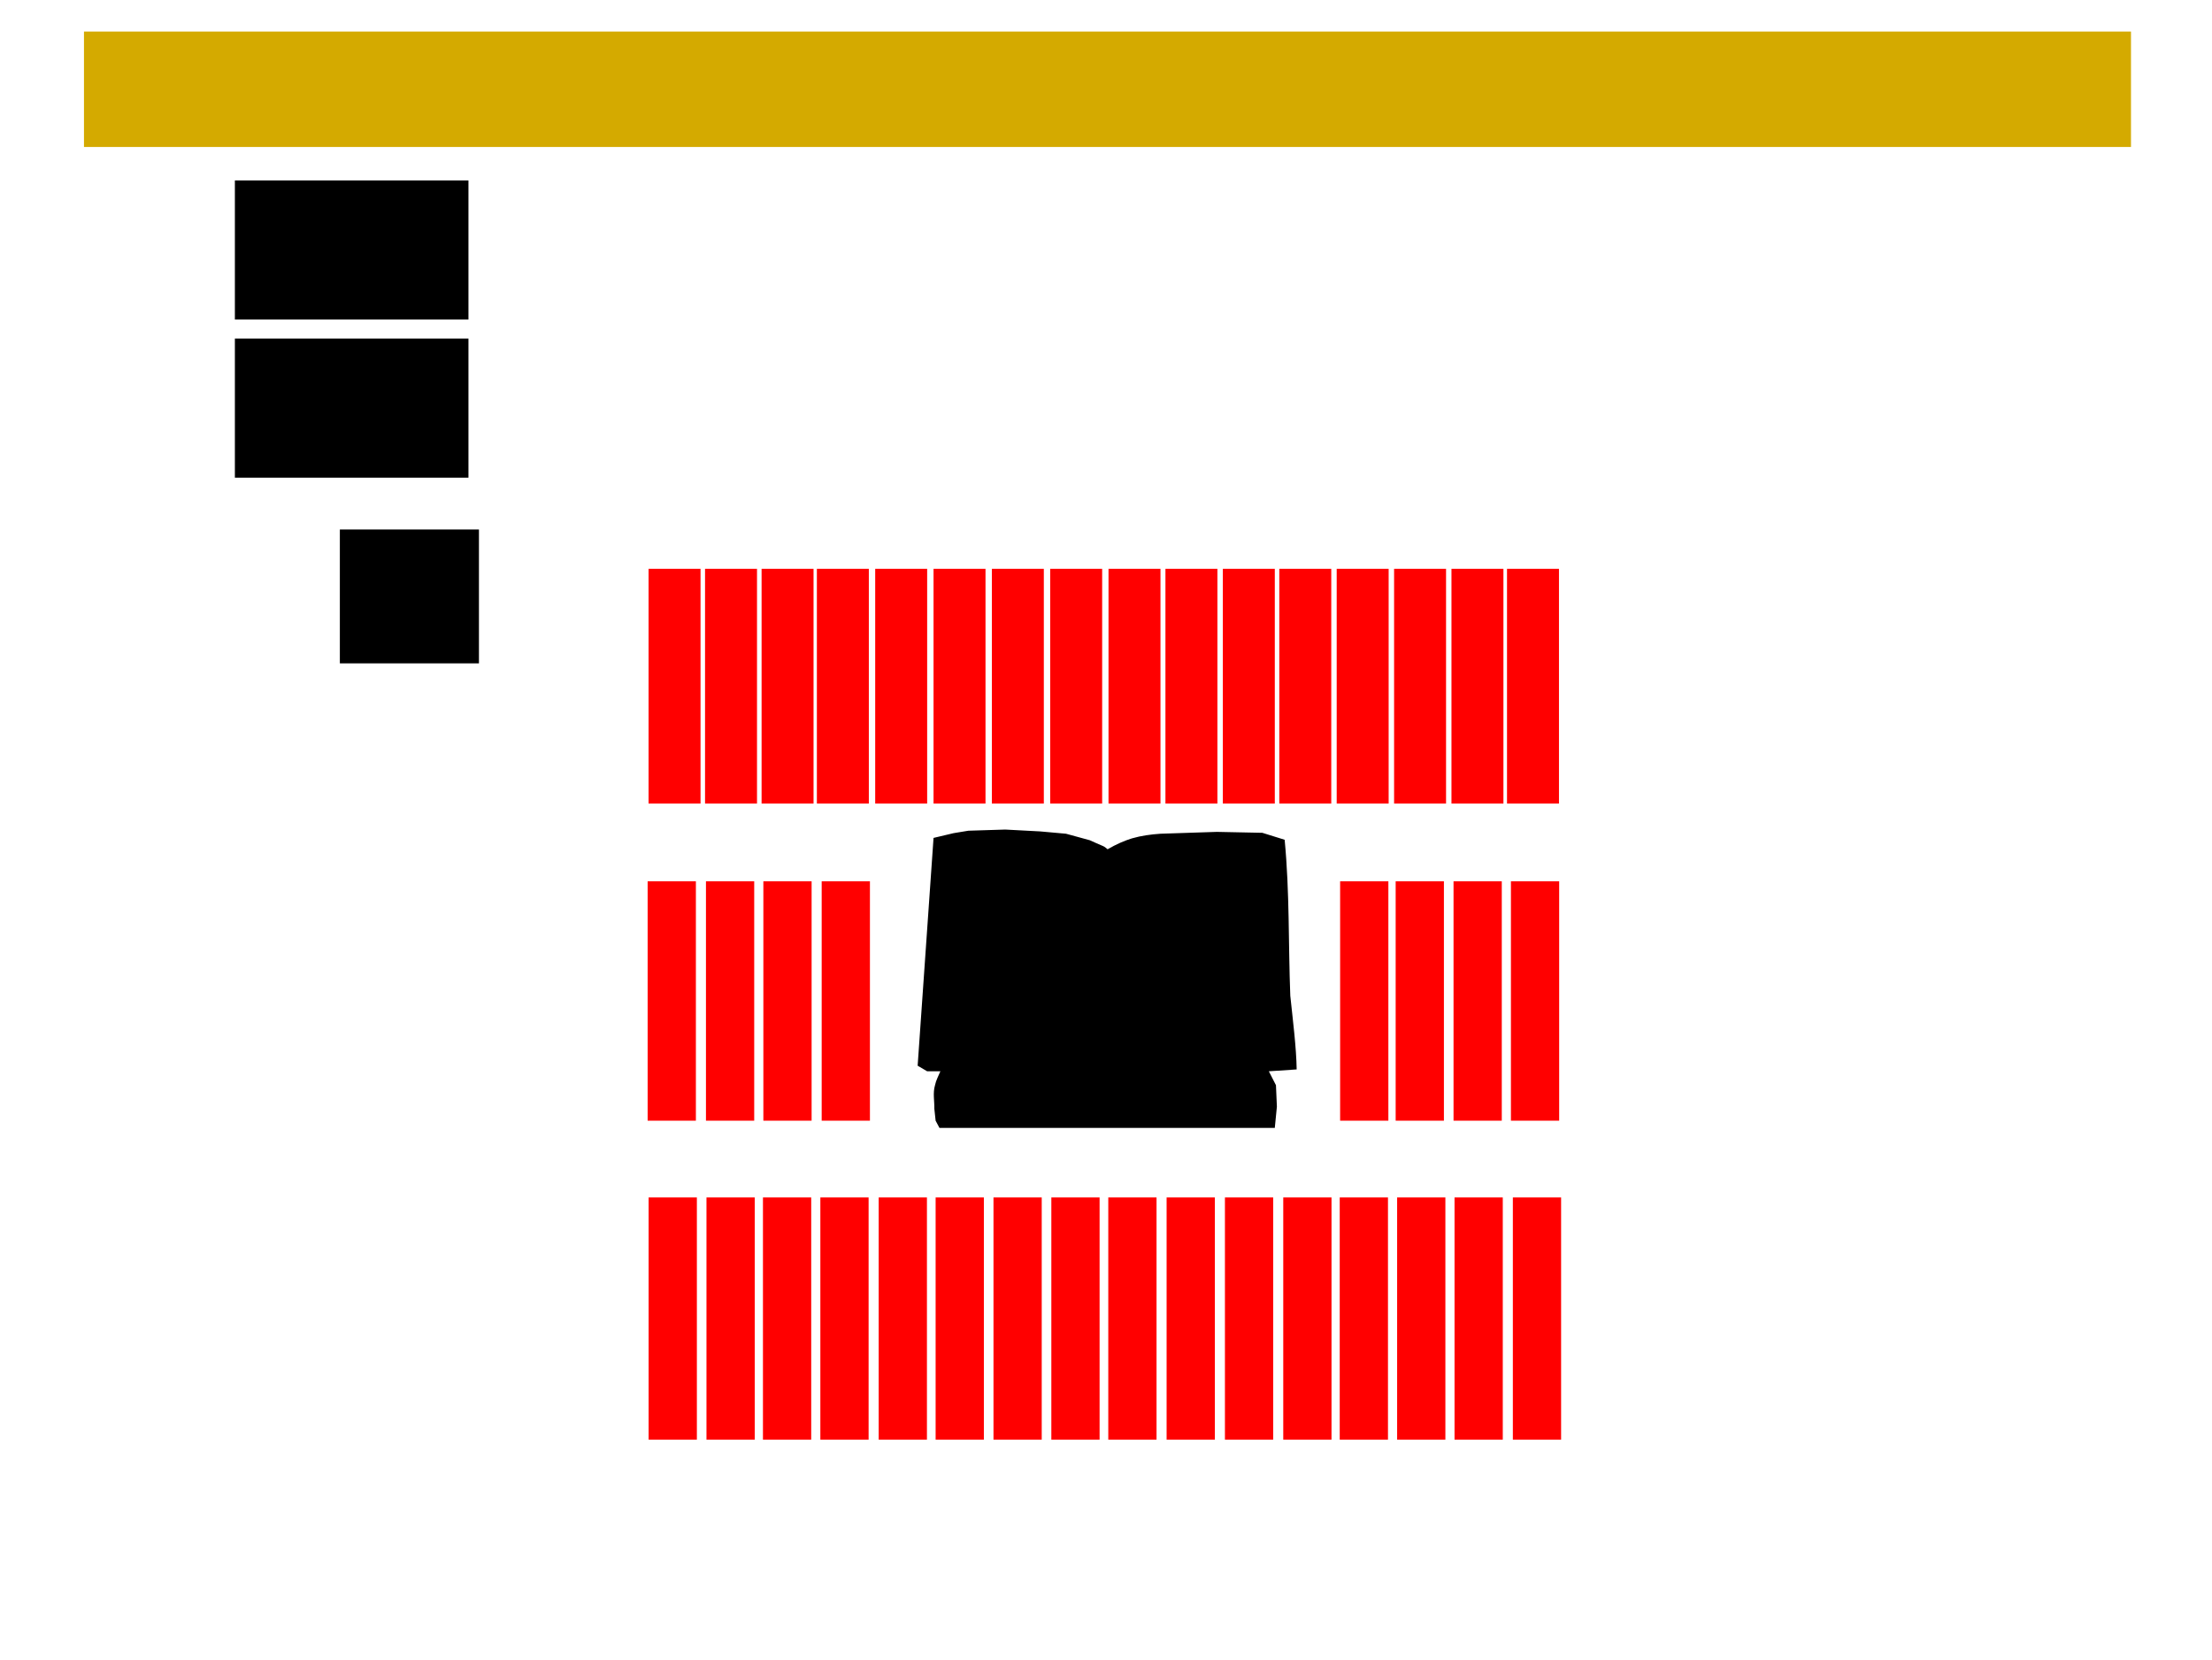
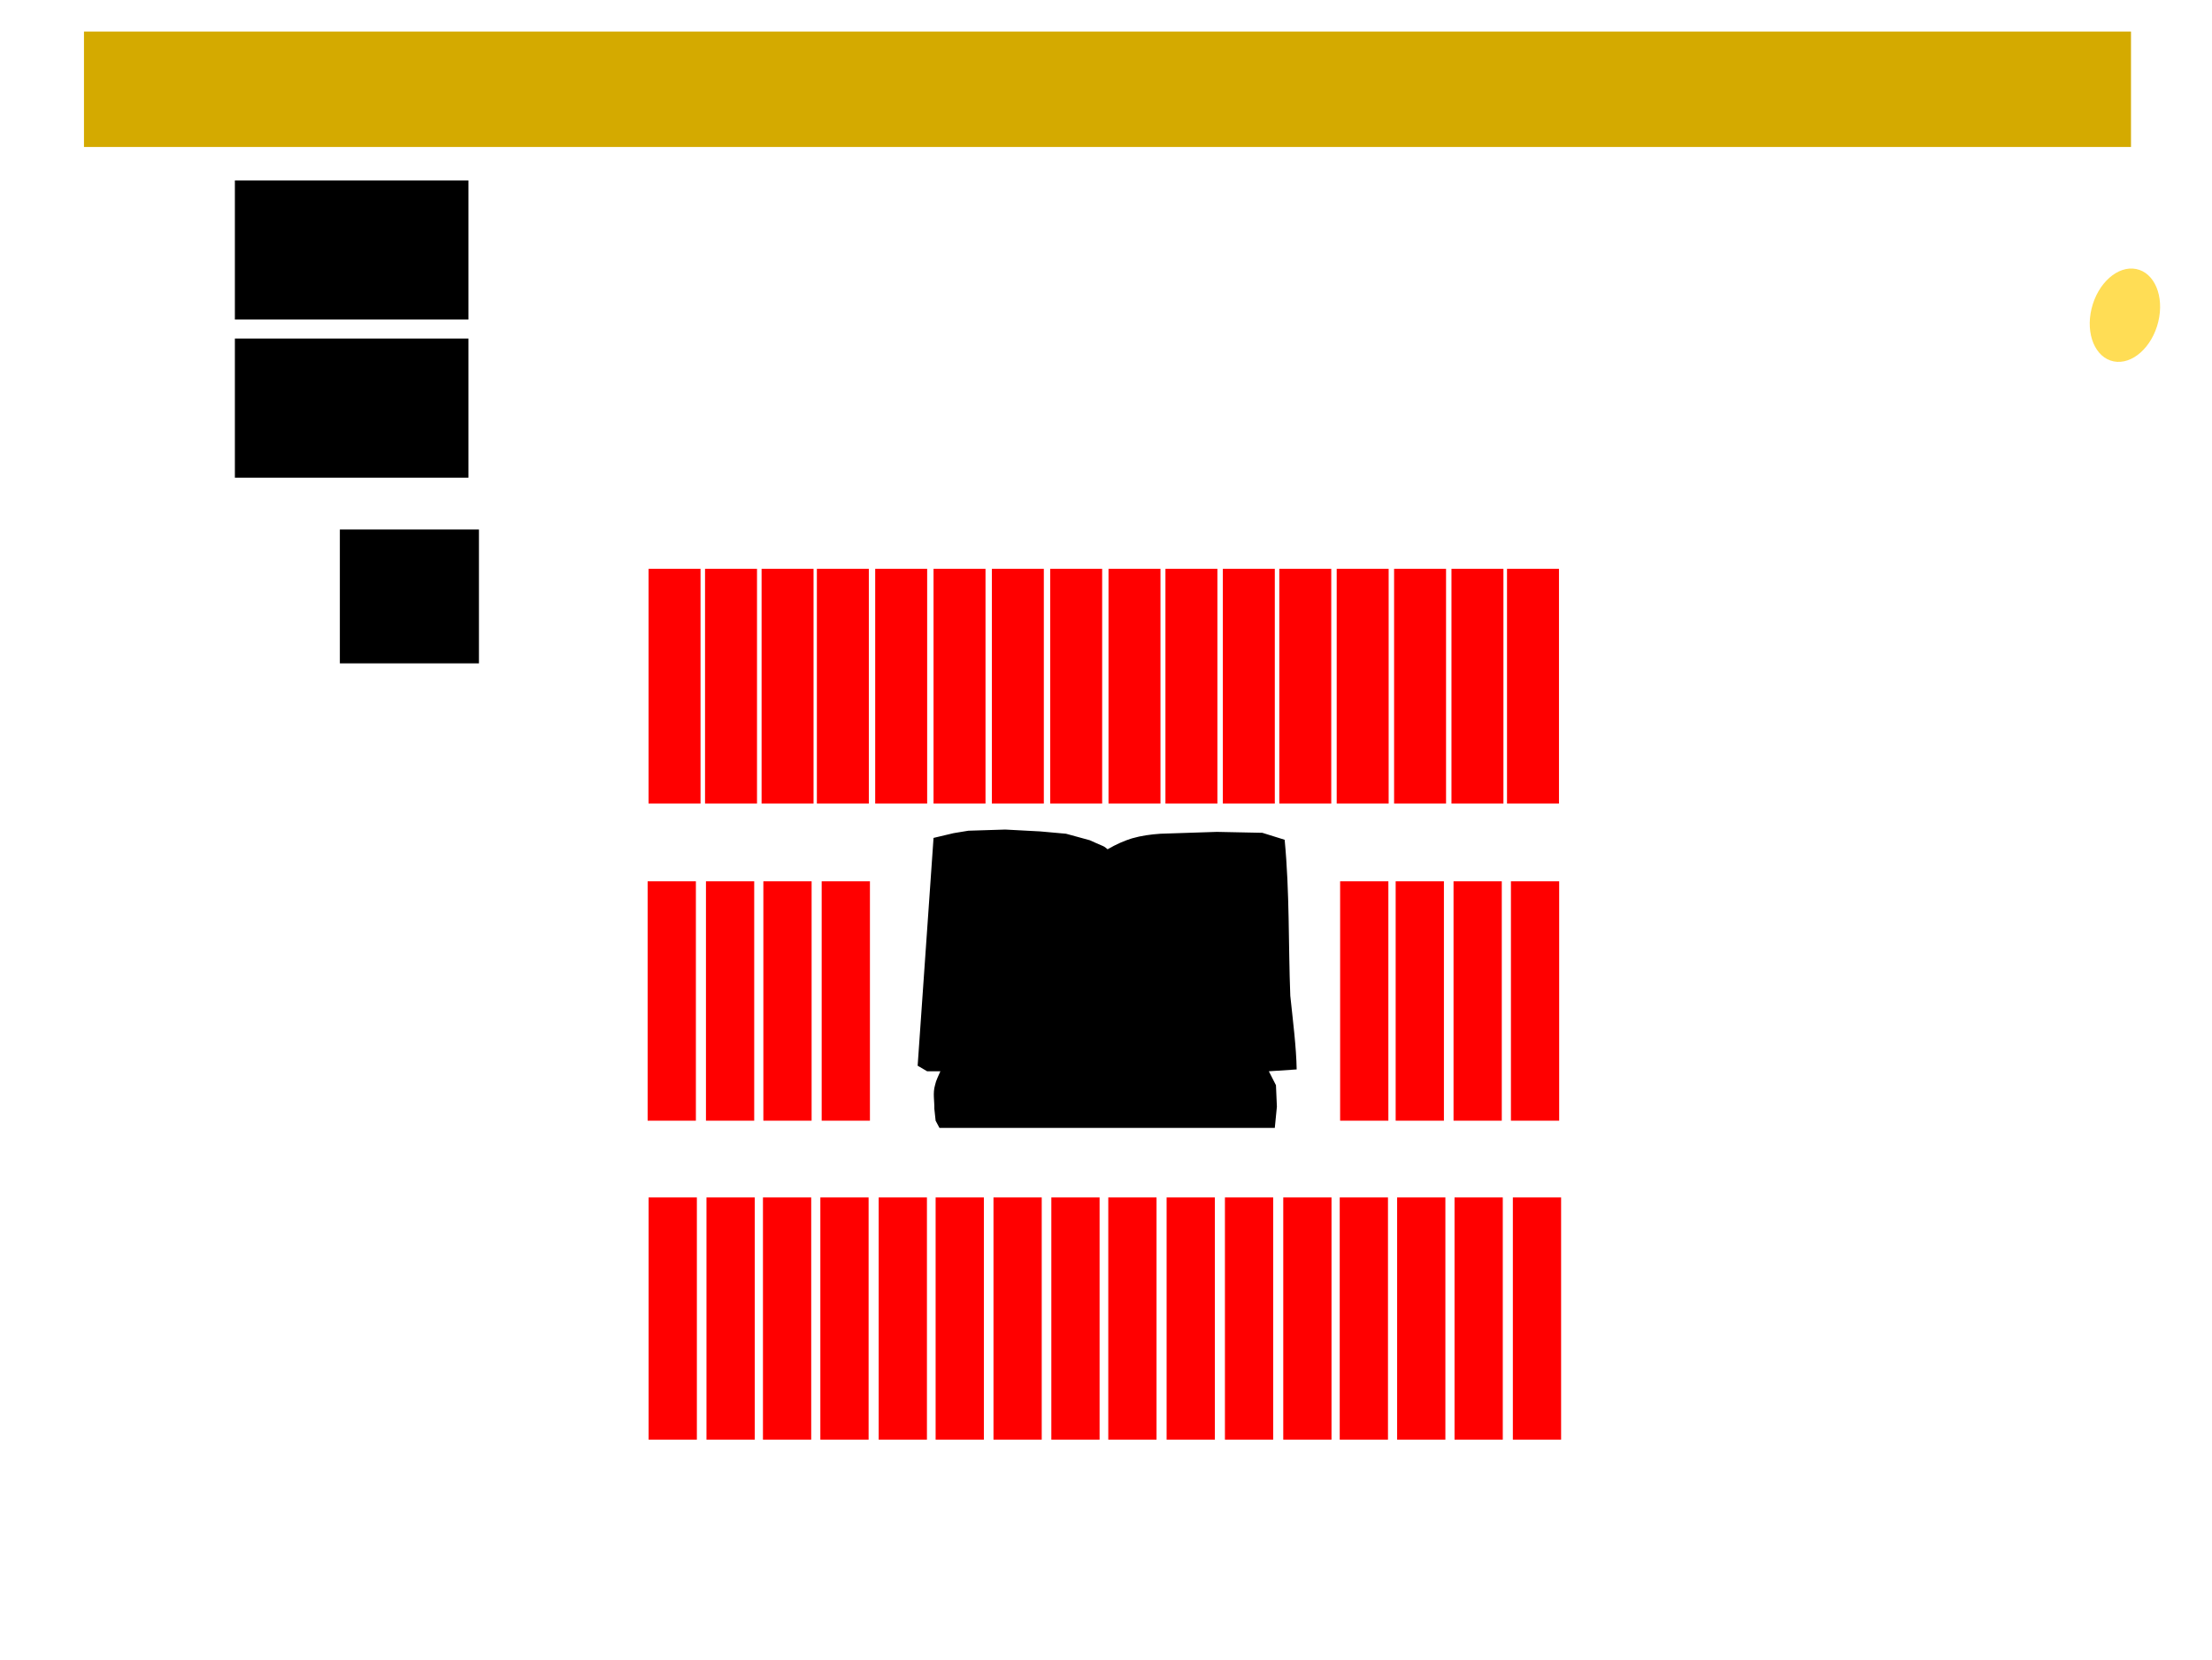
<svg xmlns="http://www.w3.org/2000/svg" version="1.1" id="svg1" width="1365.333" height="1024" viewBox="0 0 1365.333 1024" xml:space="preserve">
  <defs id="defs1" />
  <g id="g1">
    <rect style="fill:#d4aa00;fill-rule:evenodd;stroke-width:0.752;paint-order:markers stroke fill" id="rect1" width="1263.491" height="71.24" x="51.836" y="19.472" />
    <rect style="fill:#ff0000;fill-rule:evenodd;stroke-width:0.849;paint-order:markers stroke fill" id="rect2" width="32.072" height="144.895" x="400.322" y="351.069" />
    <rect style="fill:#ff0000;fill-rule:evenodd;stroke-width:0.849;paint-order:markers stroke fill" id="rect2-1" width="32.072" height="144.895" x="435.181" y="351.069" />
    <rect style="fill:#ff0000;fill-rule:evenodd;stroke-width:0.849;paint-order:markers stroke fill" id="rect2-1-3" width="32.072" height="144.895" x="470.081" y="351.069" />
    <rect style="fill:#ff0000;fill-rule:evenodd;stroke-width:0.849;paint-order:markers stroke fill" id="rect2-1-3-6" width="32.072" height="144.895" x="504.208" y="351.069" />
    <rect style="fill:#ff0000;fill-rule:evenodd;stroke-width:0.849;paint-order:markers stroke fill" id="rect2-1-3-6-2" width="32.072" height="144.895" x="540.208" y="351.069" />
    <rect style="fill:#ff0000;fill-rule:evenodd;stroke-width:0.849;paint-order:markers stroke fill" id="rect2-1-3-6-2-5" width="32.072" height="144.895" x="576.217" y="351.069" />
    <rect style="fill:#ff0000;fill-rule:evenodd;stroke-width:0.849;paint-order:markers stroke fill" id="rect2-1-3-6-2-5-9" width="32.072" height="144.895" x="612.217" y="351.069" />
    <rect style="fill:#ff0000;fill-rule:evenodd;stroke-width:0.849;paint-order:markers stroke fill" id="rect2-1-3-6-2-5-9-2" width="32.072" height="144.895" x="648.217" y="351.069" />
    <rect style="fill:#ff0000;fill-rule:evenodd;stroke-width:0.849;paint-order:markers stroke fill" id="rect2-1-3-6-2-5-9-2-4" width="32.072" height="144.895" x="684.217" y="351.069" />
    <rect style="fill:#ff0000;fill-rule:evenodd;stroke-width:0.849;paint-order:markers stroke fill" id="rect2-1-3-6-2-5-9-2-4-0" width="32.072" height="144.895" x="719.358" y="351.069" />
    <rect style="fill:#ff0000;fill-rule:evenodd;stroke-width:0.849;paint-order:markers stroke fill" id="rect2-1-3-6-2-5-9-2-4-0-6" width="32.072" height="144.895" x="754.786" y="351.069" />
    <rect style="fill:#ff0000;fill-rule:evenodd;stroke-width:0.849;paint-order:markers stroke fill" id="rect2-1-3-6-2-5-9-2-4-0-6-1" width="32.072" height="144.895" x="789.631" y="351.069" />
    <rect style="fill:#ff0000;fill-rule:evenodd;stroke-width:0.849;paint-order:markers stroke fill" id="rect2-1-3-6-2-5-9-2-4-0-6-1-6" width="32.072" height="144.895" x="825.059" y="351.069" />
    <rect style="fill:#ff0000;fill-rule:evenodd;stroke-width:0.849;paint-order:markers stroke fill" id="rect2-1-3-6-2-5-9-2-4-0-6-1-6-7" width="32.072" height="144.895" x="860.486" y="351.069" />
    <rect style="fill:#ff0000;fill-rule:evenodd;stroke-width:0.849;paint-order:markers stroke fill" id="rect2-1-3-6-2-5-9-2-4-0-6-1-6-7-4" width="32.072" height="144.895" x="895.904" y="351.069" />
    <rect style="fill:#ff0000;fill-rule:evenodd;stroke-width:0.849;paint-order:markers stroke fill" id="rect2-1-3-6-2-5-9-2-4-0-6-1-6-7-4-0" width="32.072" height="144.895" x="930.186" y="351.069" />
    <rect style="fill:#ff0000;fill-rule:evenodd;stroke-width:0.826;paint-order:markers stroke fill" id="rect2-8" width="29.781" height="147.758" x="399.749" y="543.924" />
    <rect style="fill:#ff0000;fill-rule:evenodd;stroke-width:0.826;paint-order:markers stroke fill" id="rect2-8-9" width="29.781" height="147.758" x="435.749" y="543.924" />
    <rect style="fill:#ff0000;fill-rule:evenodd;stroke-width:0.826;paint-order:markers stroke fill" id="rect2-8-9-9" width="29.781" height="147.758" x="471.177" y="543.924" />
    <rect style="fill:#ff0000;fill-rule:evenodd;stroke-width:0.826;paint-order:markers stroke fill" id="rect2-8-9-9-9" width="29.781" height="147.758" x="507.177" y="543.924" />
    <rect style="fill:#ff0000;fill-rule:evenodd;stroke-width:0.826;paint-order:markers stroke fill" id="rect2-8-9-9-9-6" width="29.781" height="147.758" x="827.177" y="543.924" />
    <rect style="fill:#ff0000;fill-rule:evenodd;stroke-width:0.826;paint-order:markers stroke fill" id="rect2-8-9-9-9-6-9" width="29.781" height="147.758" x="861.459" y="543.924" />
    <rect style="fill:#ff0000;fill-rule:evenodd;stroke-width:0.826;paint-order:markers stroke fill" id="rect2-8-9-9-9-6-9-7" width="29.781" height="147.758" x="897.177" y="543.924" />
    <rect style="fill:#ff0000;fill-rule:evenodd;stroke-width:0.826;paint-order:markers stroke fill" id="rect2-8-9-9-9-6-9-7-7" width="29.781" height="147.758" x="932.604" y="543.924" />
    <rect style="fill:#ff0000;fill-rule:evenodd;stroke-width:0.831;paint-order:markers stroke fill" id="rect2-8-9-9-9-6-9-7-7-6" width="29.781" height="149.477" x="400.353" y="739.058" />
    <rect style="fill:#ff0000;fill-rule:evenodd;stroke-width:0.831;paint-order:markers stroke fill" id="rect2-8-9-9-9-6-9-7-7-6-4" width="29.781" height="149.477" x="436.067" y="739.058" />
    <rect style="fill:#ff0000;fill-rule:evenodd;stroke-width:0.831;paint-order:markers stroke fill" id="rect2-8-9-9-9-6-9-7-7-6-4-3" width="29.781" height="149.477" x="470.926" y="739.058" />
    <rect style="fill:#ff0000;fill-rule:evenodd;stroke-width:0.831;paint-order:markers stroke fill" id="rect2-8-9-9-9-6-9-7-7-6-4-3-5" width="29.781" height="149.477" x="506.358" y="739.058" />
    <rect style="fill:#ff0000;fill-rule:evenodd;stroke-width:0.831;paint-order:markers stroke fill" id="rect2-8-9-9-9-6-9-7-7-6-4-3-5-8" width="29.781" height="149.477" x="542.358" y="739.058" />
    <rect style="fill:#ff0000;fill-rule:evenodd;stroke-width:0.831;paint-order:markers stroke fill" id="rect2-8-9-9-9-6-9-7-7-6-4-3-5-8-5" width="29.781" height="149.477" x="577.503" y="739.058" />
    <rect style="fill:#ff0000;fill-rule:evenodd;stroke-width:0.831;paint-order:markers stroke fill" id="rect2-8-9-9-9-6-9-7-7-6-4-3-5-8-5-1" width="29.781" height="149.477" x="613.217" y="739.058" />
    <rect style="fill:#ff0000;fill-rule:evenodd;stroke-width:0.831;paint-order:markers stroke fill" id="rect2-8-9-9-9-6-9-7-7-6-4-3-5-8-5-1-4" width="29.781" height="149.477" x="648.931" y="739.058" />
    <rect style="fill:#ff0000;fill-rule:evenodd;stroke-width:0.831;paint-order:markers stroke fill" id="rect2-8-9-9-9-6-9-7-7-6-4-3-5-8-5-1-4-3" width="29.781" height="149.477" x="684.076" y="739.058" />
    <rect style="fill:#ff0000;fill-rule:evenodd;stroke-width:0.831;paint-order:markers stroke fill" id="rect2-8-9-9-9-6-9-7-7-6-4-3-5-8-5-1-4-3-6" width="29.781" height="149.477" x="720.076" y="739.058" />
    <rect style="fill:#ff0000;fill-rule:evenodd;stroke-width:0.831;paint-order:markers stroke fill" id="rect2-8-9-9-9-6-9-7-7-6-4-3-5-8-5-1-4-3-6-5" width="29.781" height="149.477" x="756.076" y="739.058" />
    <rect style="fill:#ff0000;fill-rule:evenodd;stroke-width:0.831;paint-order:markers stroke fill" id="rect2-8-9-9-9-6-9-7-7-6-4-3-5-8-5-1-4-3-6-5-5" width="29.781" height="149.477" x="792.076" y="739.058" />
    <rect style="fill:#ff0000;fill-rule:evenodd;stroke-width:0.831;paint-order:markers stroke fill" id="rect2-8-9-9-9-6-9-7-7-6-4-3-5-8-5-1-4-3-6-5-5-8" width="29.781" height="149.477" x="826.931" y="739.058" />
    <rect style="fill:#ff0000;fill-rule:evenodd;stroke-width:0.831;paint-order:markers stroke fill" id="rect2-8-9-9-9-6-9-7-7-6-4-3-5-8-5-1-4-3-6-5-5-8-9" width="29.781" height="149.477" x="862.363" y="739.058" />
    <rect style="fill:#ff0000;fill-rule:evenodd;stroke-width:0.831;paint-order:markers stroke fill" id="rect2-8-9-9-9-6-9-7-7-6-4-3-5-8-5-1-4-3-6-5-5-8-9-3" width="29.781" height="149.477" x="897.794" y="739.058" />
    <rect style="fill:#ff0000;fill-rule:evenodd;stroke-width:0.831;paint-order:markers stroke fill" id="rect2-8-9-9-9-6-9-7-7-6-4-3-5-8-5-1-4-3-6-5-5-8-9-3-8" width="29.781" height="149.477" x="933.794" y="739.058" />
    <path style="opacity:1;fill:#000000;fill-rule:evenodd;stroke-width:3.78;paint-order:markers stroke fill" d="m 576.217,517.154 -9.81,140.6 5.873,3.436 h 8.159 c -1.157,2.804 -2.693,5.529 -3.293,8.519 -1.474,4.868 -0.322,9.808 -0.43,14.676 l 0.787,7.298 2.362,4.443 h 206.991 l 1.291,-13.101 -0.573,-13.244 -4.398,-8.591 17.181,-1.145 c -0.208,-13.496 -2.293,-29.809 -3.937,-45.459 -1.231,-32.071 -0.373,-64.027 -3.485,-96.286 l -13.767,-4.295 -28.063,-0.573 -34.816,1.145 c -5.909,0.392 -11.881,1.202 -17.609,2.864 -4.617,1.427 -9.662,3.6 -15.036,6.729 0,0 -1.837,-1.647 -2.696,-1.933 -0.859,-0.286 -8.304,-3.651 -8.304,-3.651 L 657.991,514.577 642.049,513.145 620.479,512 l -22.765,0.716 -9.114,1.503 z" id="path1" />
    <rect style="fill:#000000;fill-rule:evenodd;stroke-width:3.78;paint-order:markers stroke fill" id="rect3" width="144.168" height="85.853" x="144.977" y="111.365" ry="0" />
    <rect style="fill:#000000;fill-rule:evenodd;stroke-width:3.78;paint-order:markers stroke fill" id="rect3-9" width="144.168" height="85.853" x="144.977" y="208.96" ry="0" />
    <rect style="fill:#000000;fill-rule:evenodd;stroke-width:3.78;paint-order:markers stroke fill" id="rect4" width="85.853" height="82.613" x="209.772" y="326.807" />
+     <ellipse style="opacity:1;fill:#ffdd55;fill-rule:evenodd;stroke-width:3.875;paint-order:markers stroke fill" id="path2" ry="29.343" rx="20.981" cy="-64.613" cx="1321.617" transform="matrix(0.9808617,0.1947056,-0.2362111,0.9717018,0,0)" />
  </g>
</svg>
